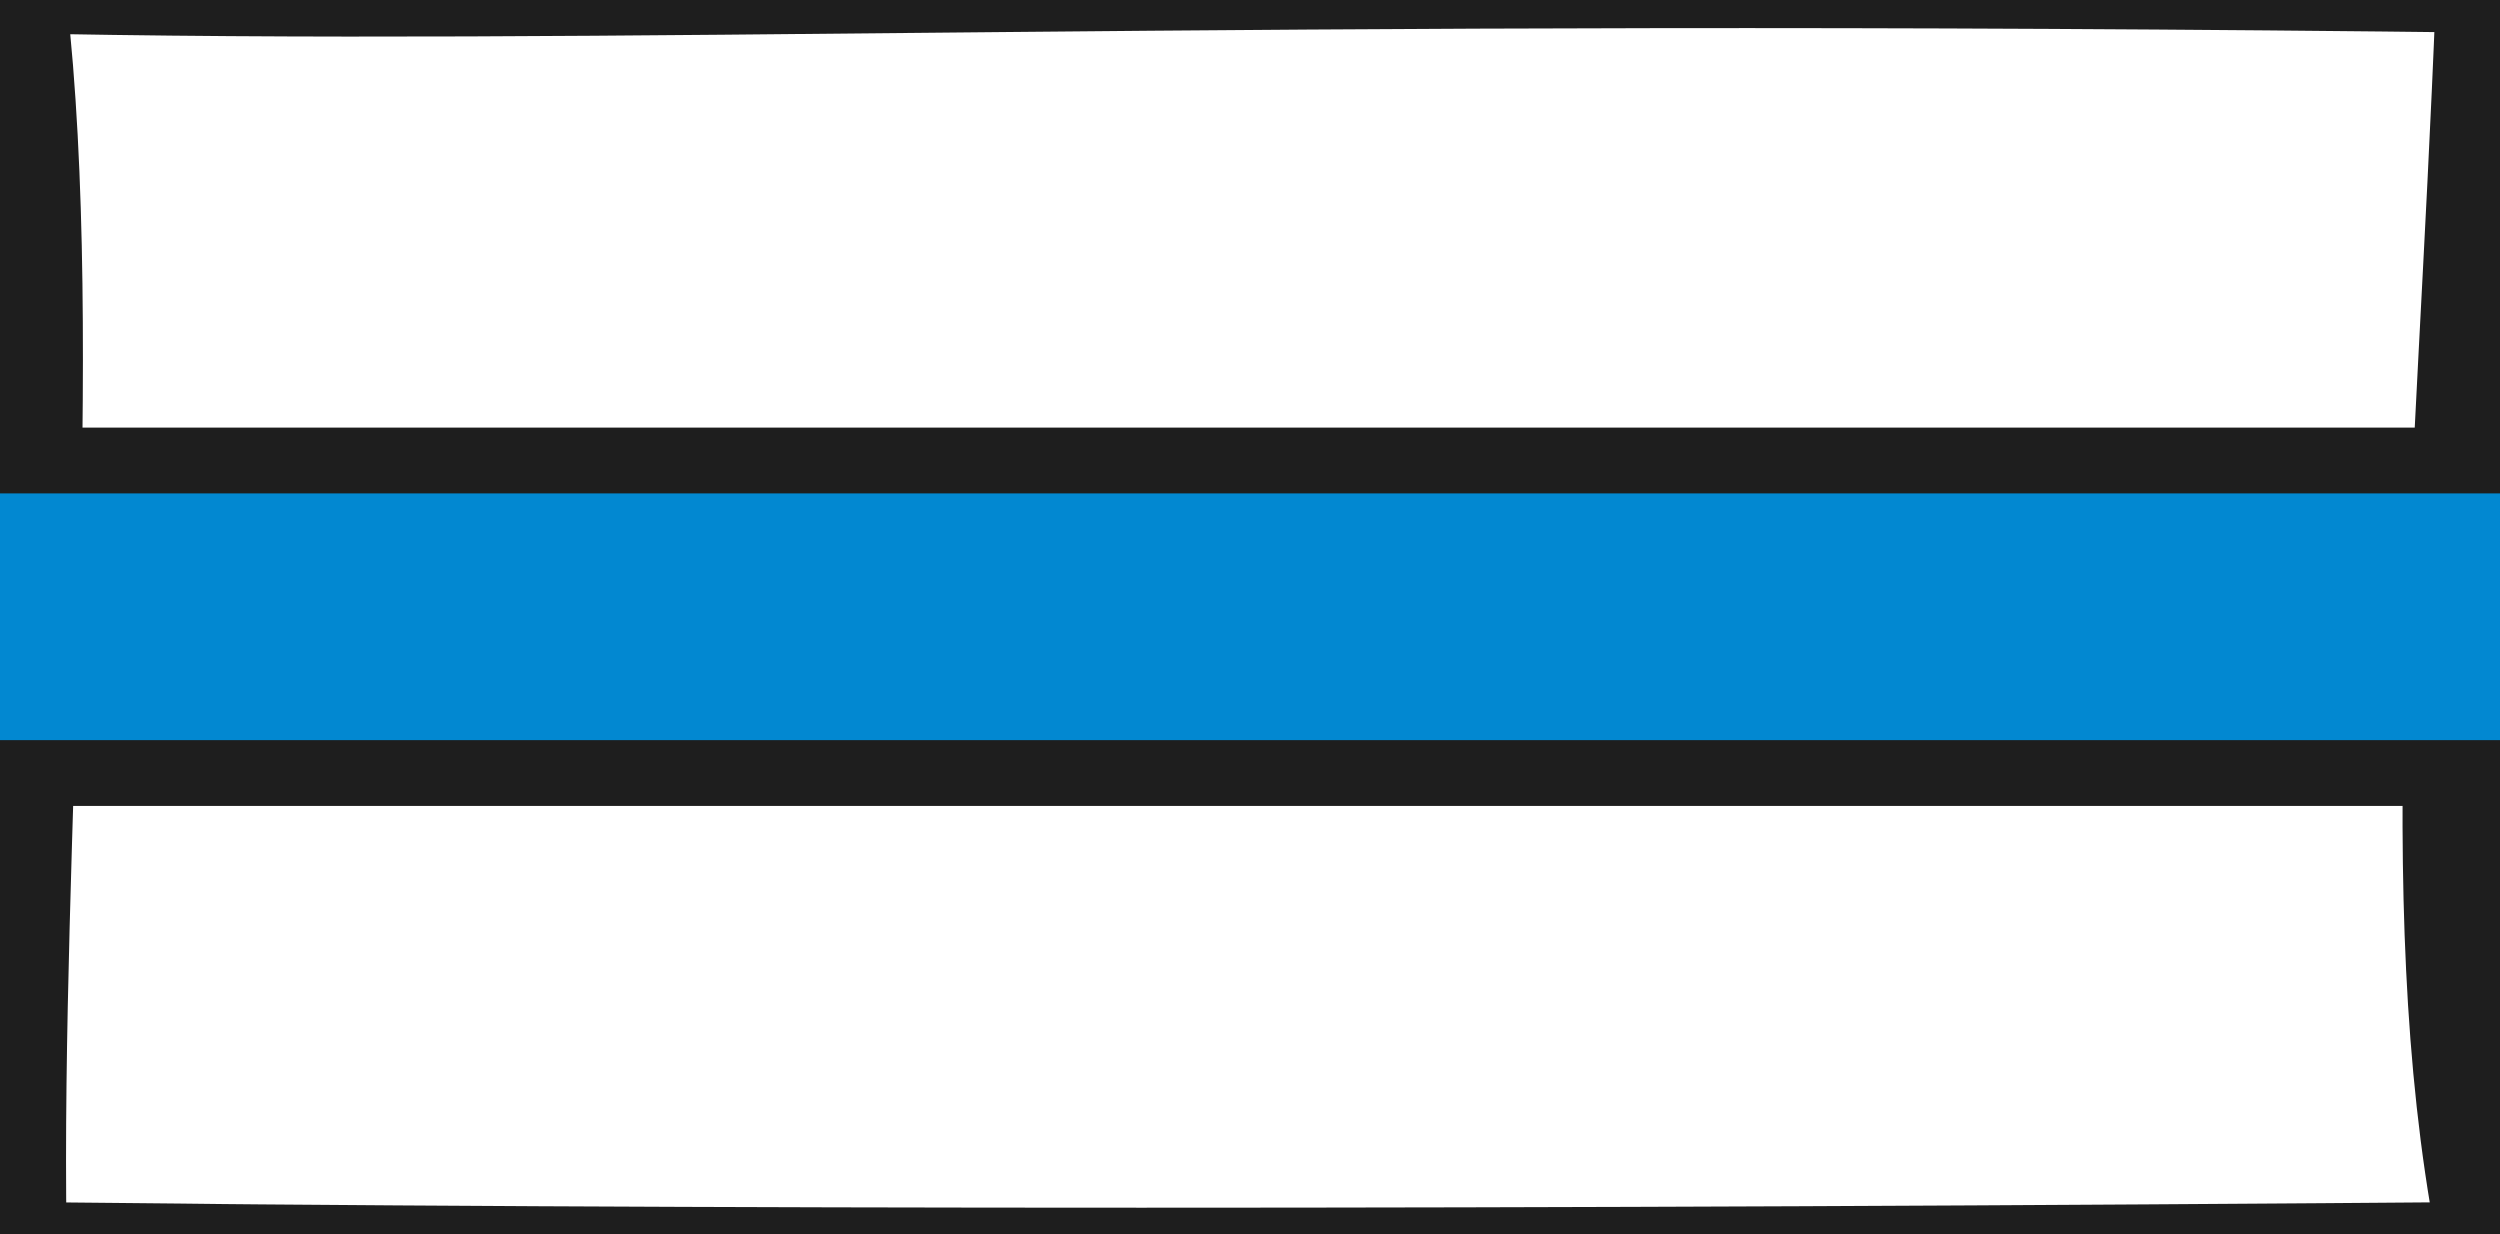
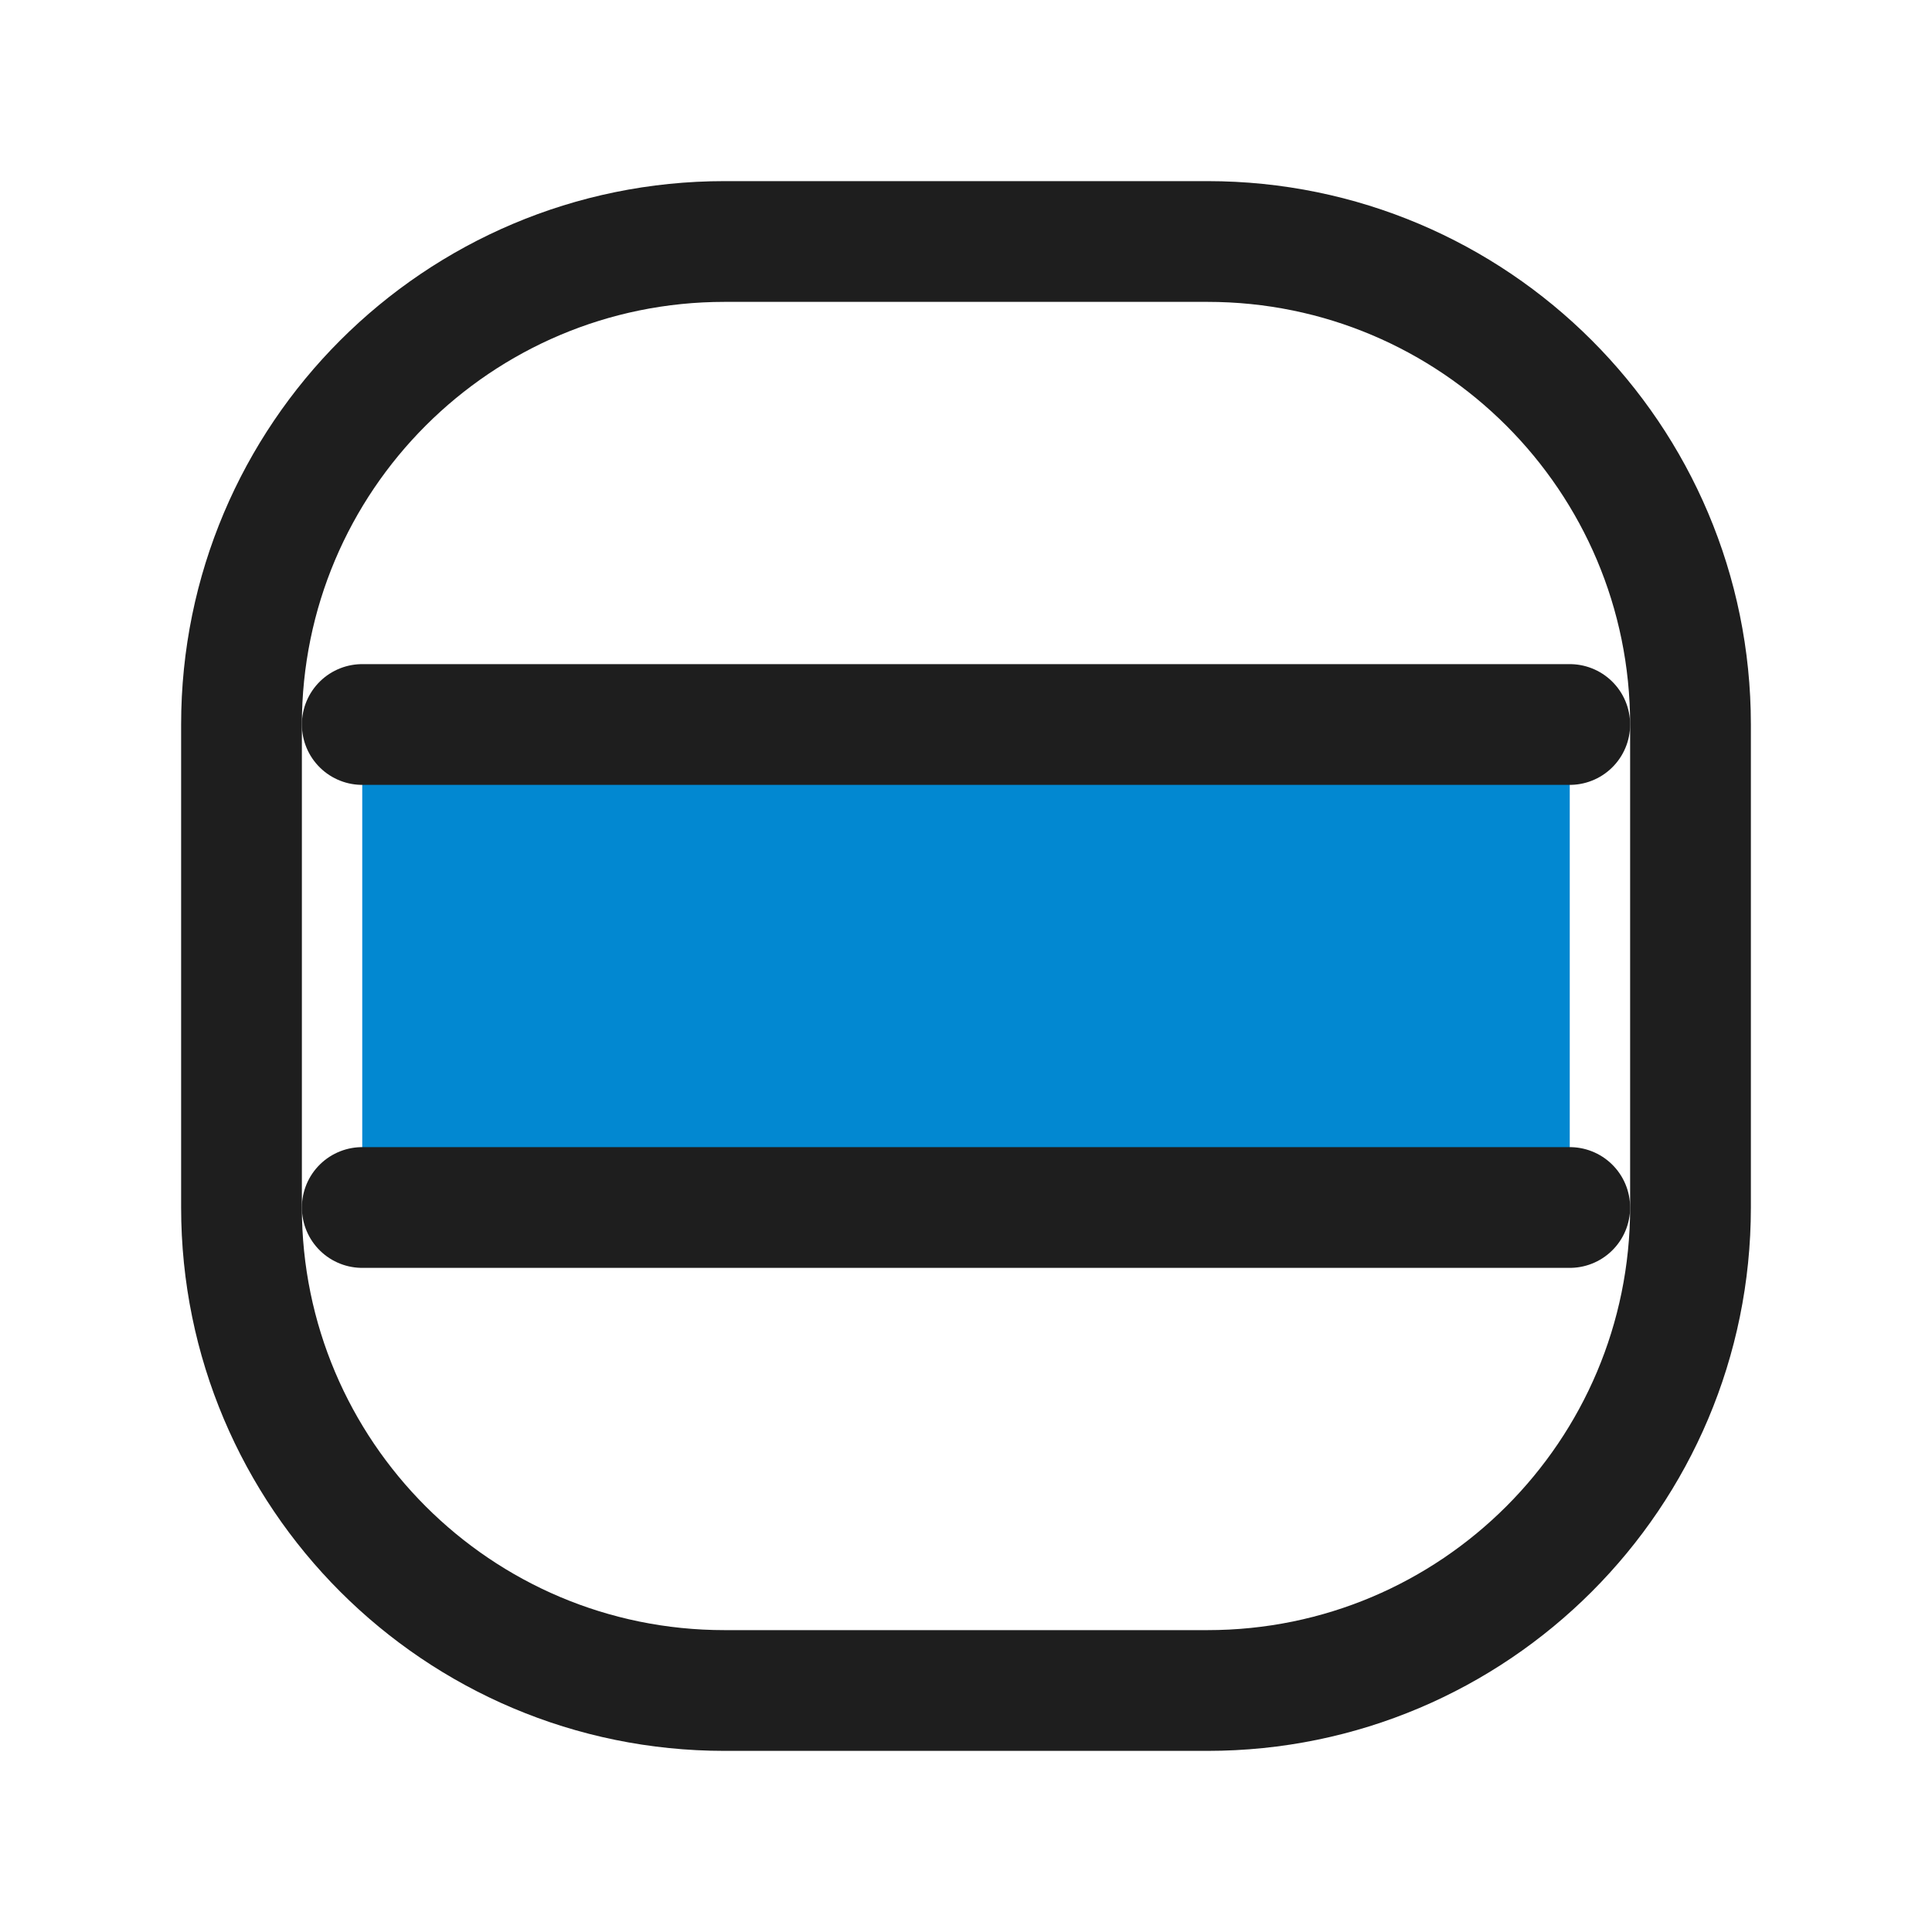
- <svg xmlns="http://www.w3.org/2000/svg" version="1.1" viewBox="0 0 152 75" width="152" height="75">
-   <rect x="0" y="0" width="152" height="75" fill="#ffffff" />
-   <g transform="scale(2.763636, 1.363636)" stroke-linecap="round">
-     <path d="M-1.69 0.01 L56.2 -0.58 L56.79 55.18 L-1.18 54.65" stroke="none" fill="#ffffff" />
-     <path d="M0 0 C12.8 -0.84, 25.5 -1.45, 55.05 0 M0 0 C13.47 0.61, 26.76 -0.7, 55.05 0 M55.05 0 C54.62 22.16, 53.65 40, 55.05 55.05 M55.05 0 C55.29 13.5, 55.33 28.81, 55.05 55.05 M55.05 55.05 C38.34 56.45, 21.24 55.43, 0 55.05 M55.05 55.05 C33.95 55.4, 14.66 55.4, 0 55.05 M0 55.05 C-0.13 37.74, 0.87 15.35, 0 0 M0 55.05 C-0.31 36.61, 0.33 17.38, 0 0" stroke="#1e1e1e" stroke-width="2.93" fill="none" />
-   </g>
-   <rect x="0" y="28" width="152" height="19" fill="#0288d1" />
-   <path d="M 0 28 L 152 28" stroke="#1e1e1e" stroke-width="4" fill="none" stroke-linecap="round" />
-   <path d="M 0 47 L 152 47" stroke="#1e1e1e" stroke-width="4" fill="none" stroke-linecap="round" />
+ <svg xmlns="http://www.w3.org/2000/svg" version="1.1" viewBox="0 0 32 32" width="32" height="32">
+   <rect x="0" y="0" width="32" height="32" fill="#ffffff" />
+   <rect x="4" y="4" width="24" height="24" rx="8" ry="8" fill="none" stroke="#1e1e1e" stroke-width="2" />
+   <rect x="6" y="12" width="20" height="8" fill="#0288d1" />
+   <path d="M 6 12 L 26 12" stroke="#1e1e1e" stroke-width="2" fill="none" stroke-linecap="round" />
+   <path d="M 6 20 L 26 20" stroke="#1e1e1e" stroke-width="2" fill="none" stroke-linecap="round" />
</svg>
